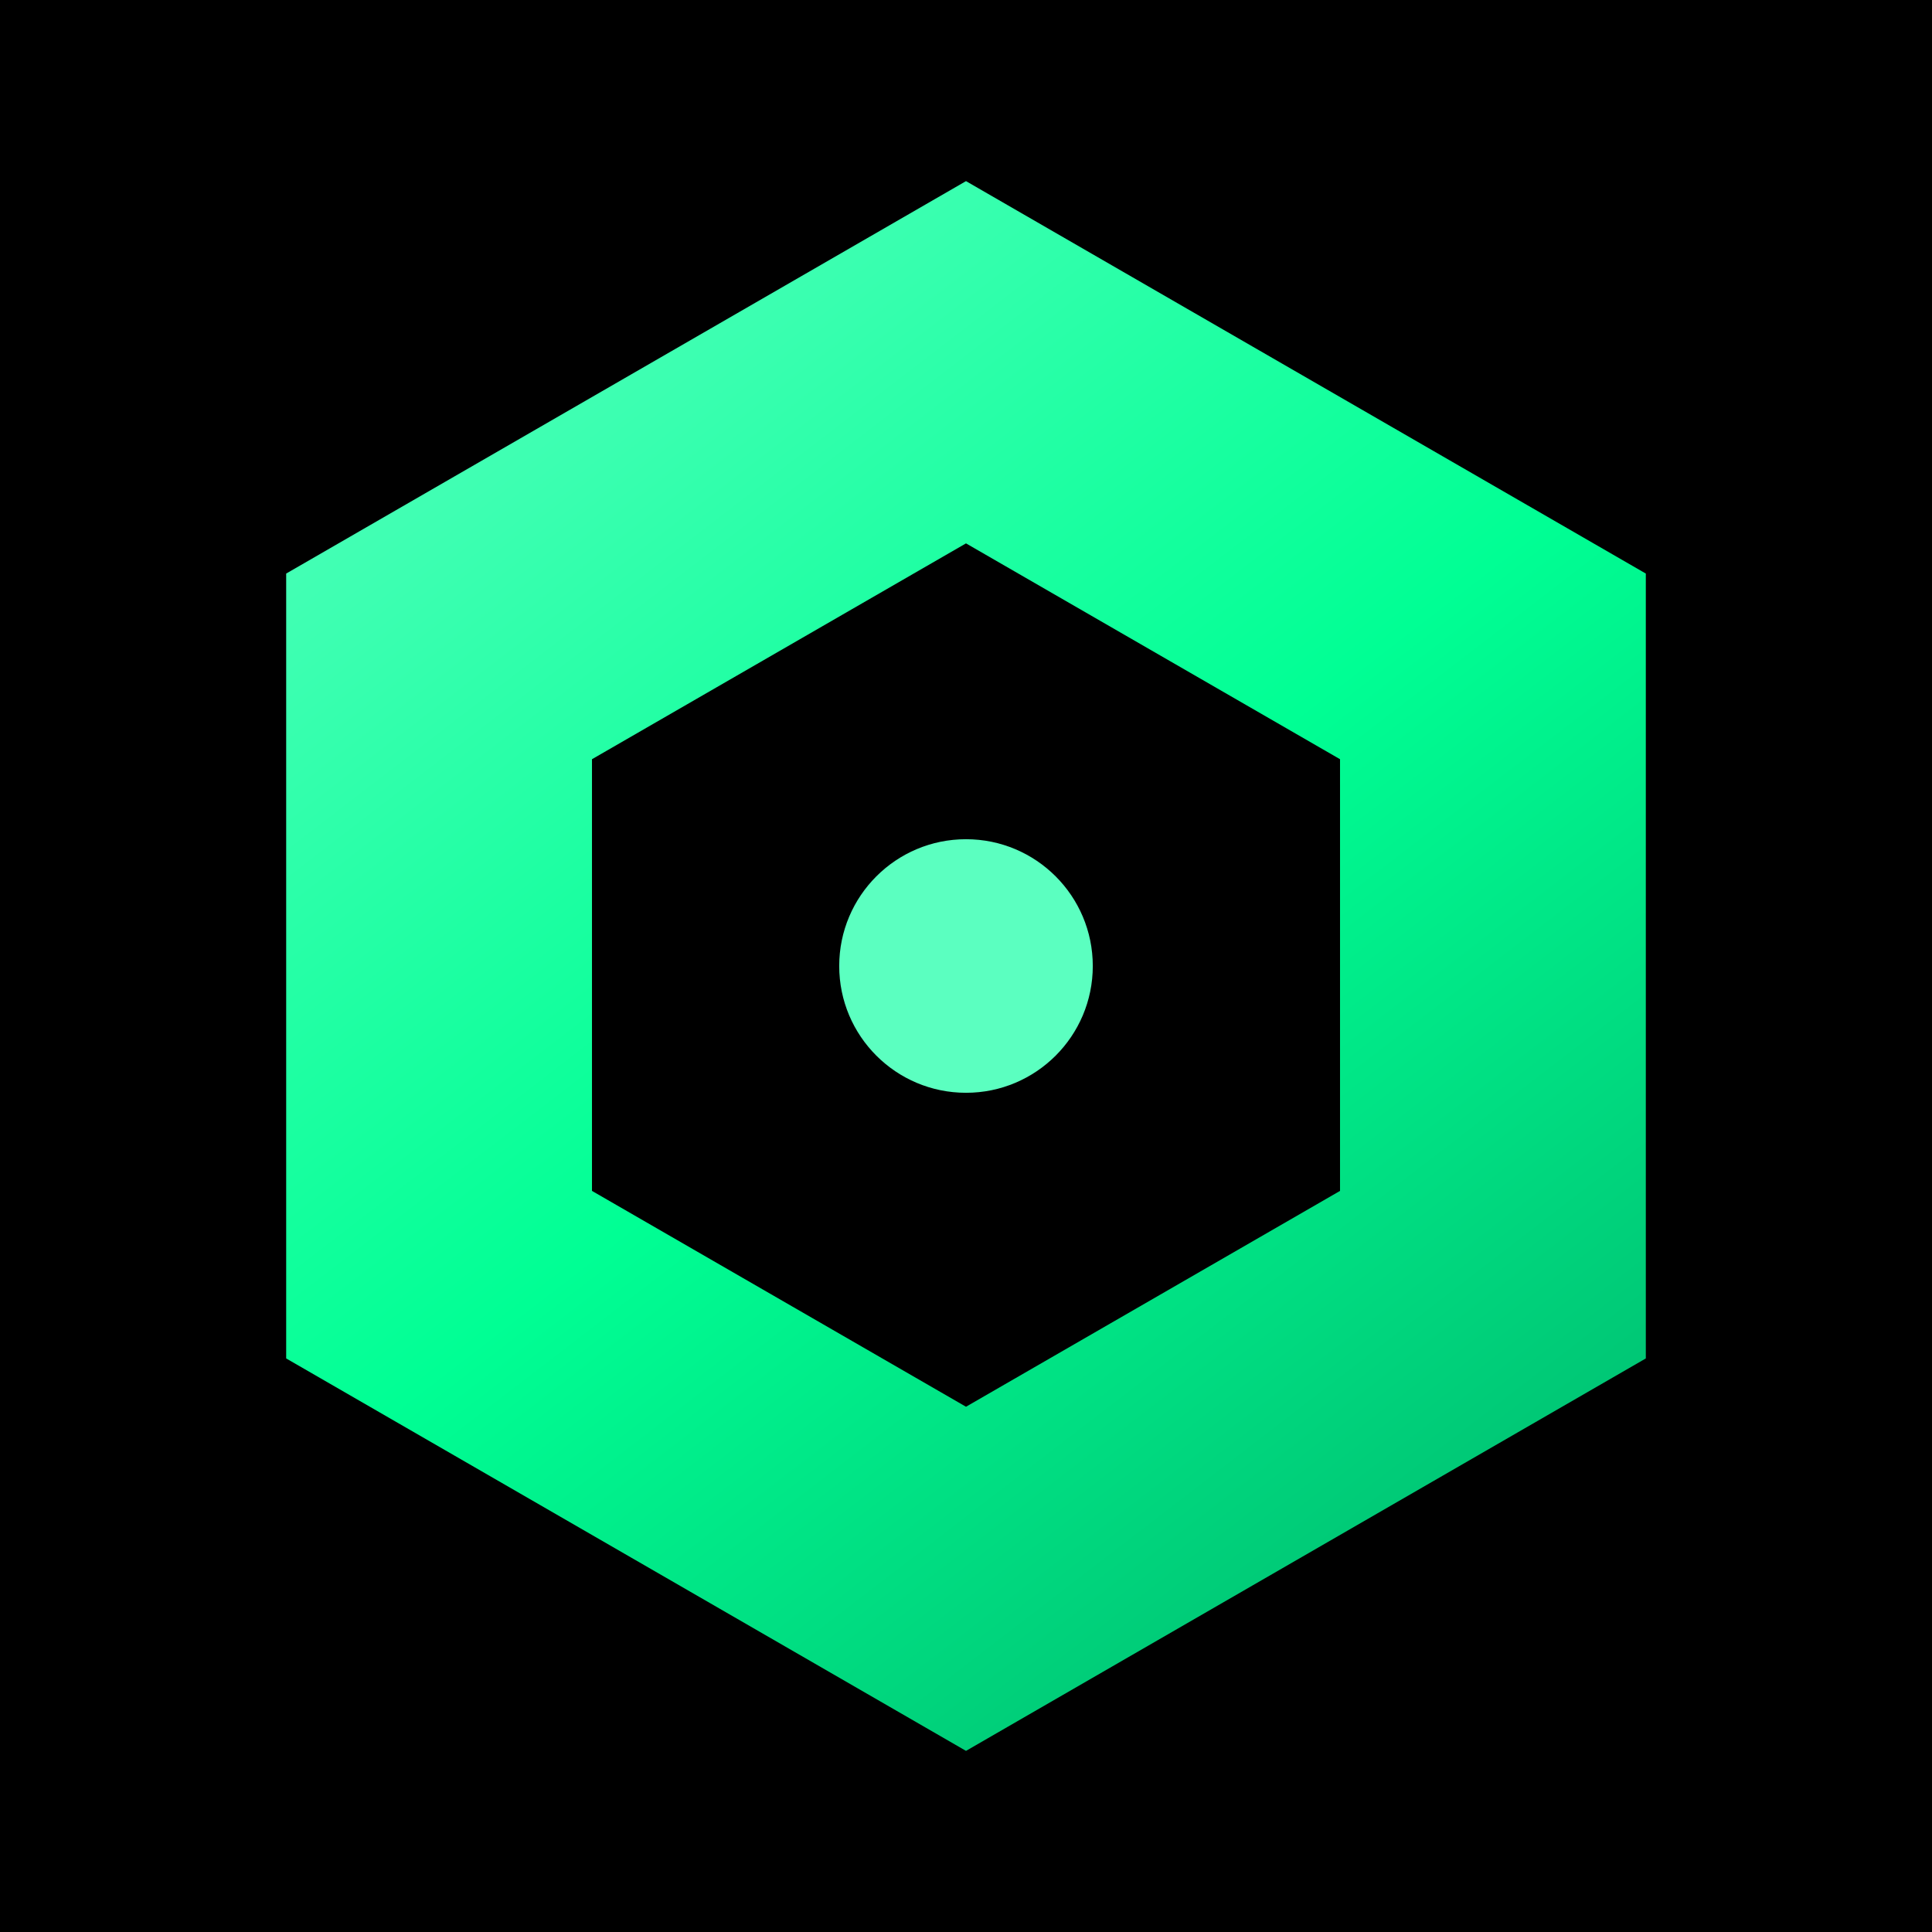
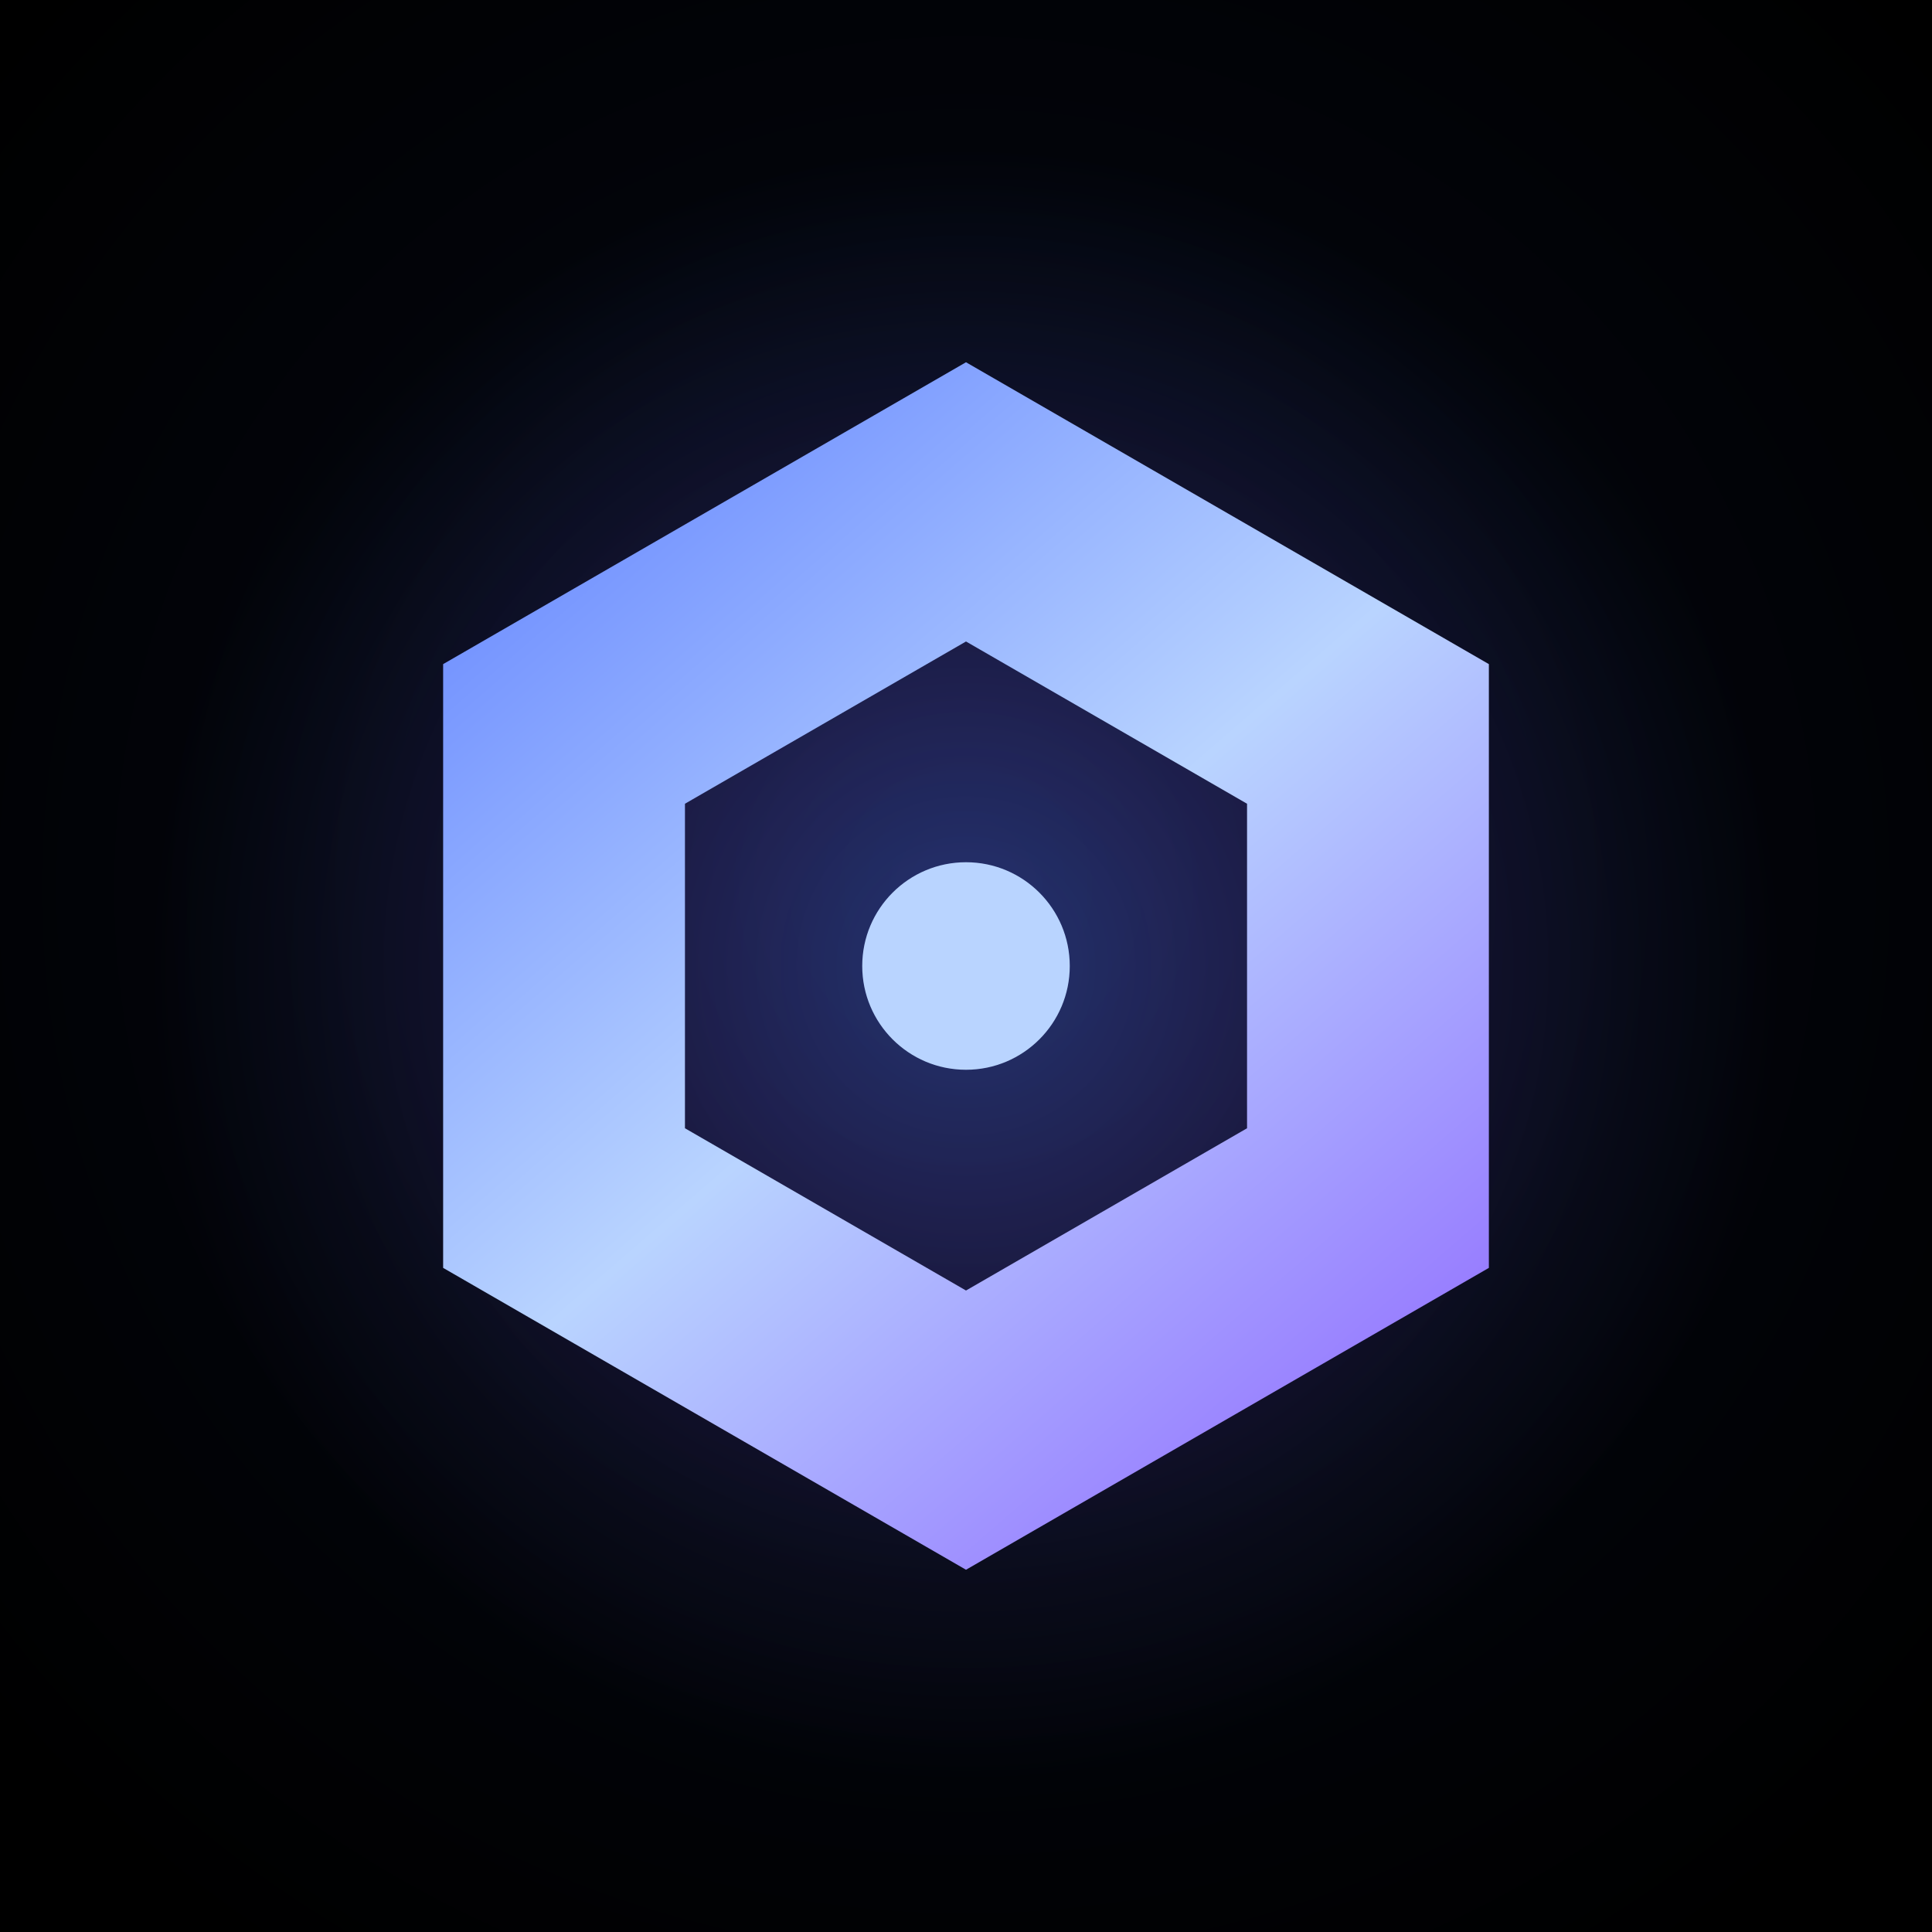
- <svg xmlns="http://www.w3.org/2000/svg" width="1024" height="1024" viewBox="0 0 1024 1024" fill="none">
+ <svg xmlns="http://www.w3.org/2000/svg" width="1024" height="1024" viewBox="0 0 1024 1024" fill="none" role="img" aria-label="SCOPE app icon">
  <defs>
-     <linearGradient id="scopeGrad" x1="192" y1="96" x2="832" y2="928" gradientUnits="userSpaceOnUse">
-       <stop offset="0" stop-color="#5BFFC0" />
-       <stop offset="0.5" stop-color="#00FF94" />
-       <stop offset="1" stop-color="#00B36A" />
+     <radialGradient id="iconBg" cx="50%" cy="46%" r="66%">
+       <stop offset="0" stop-color="#07122A" />
+       <stop offset="0.55" stop-color="#02040A" />
+       <stop offset="1" stop-color="#000000" />
+     </radialGradient>
+     <radialGradient id="iconGlow" cx="50%" cy="50%" r="50%">
+       <stop offset="0" stop-color="#5B7CFF" stop-opacity="0.34" />
+       <stop offset="0.5" stop-color="#8B5CFF" stop-opacity="0.14" />
+       <stop offset="1" stop-color="#5B7CFF" stop-opacity="0" />
+     </radialGradient>
+     <linearGradient id="scopeGrad" x1="234.87" y1="192" x2="789.13" y2="832" gradientUnits="userSpaceOnUse">
+       <stop offset="0" stop-color="#5B7CFF" />
+       <stop offset="0.5" stop-color="#B9D4FF" />
+       <stop offset="1" stop-color="#8B5CFF" />
    </linearGradient>
  </defs>
-   <rect width="1024" height="1024" fill="#000000" />
-   <path fill="url(#scopeGrad)" fill-rule="evenodd" d="M512,96 L872.32,304 L872.32,720 L512,928 L151.68,720 L151.68,304 Z            M512,288 L710.24,402.4 L710.24,631.2 L512,745.6 L313.76,631.2 L313.76,402.4 Z" />
-   <circle cx="512" cy="512" r="67.2" fill="#5BFFC0" />
+   <rect width="1024" height="1024" fill="url(#iconBg)" />
+   <circle cx="512" cy="512" r="430" fill="url(#iconGlow)" />
+   <path fill="url(#scopeGrad)" fill-rule="evenodd" d="M512,192 L789.13,352 L789.13,672 L512,832 L234.87,672 L234.87,352 Z            M512,340 L660.96,426 L660.96,598 L512,684 L363.04,598 L363.04,426 Z" />
+   <circle cx="512" cy="512" r="55" fill="#B9D4FF" />
</svg>
